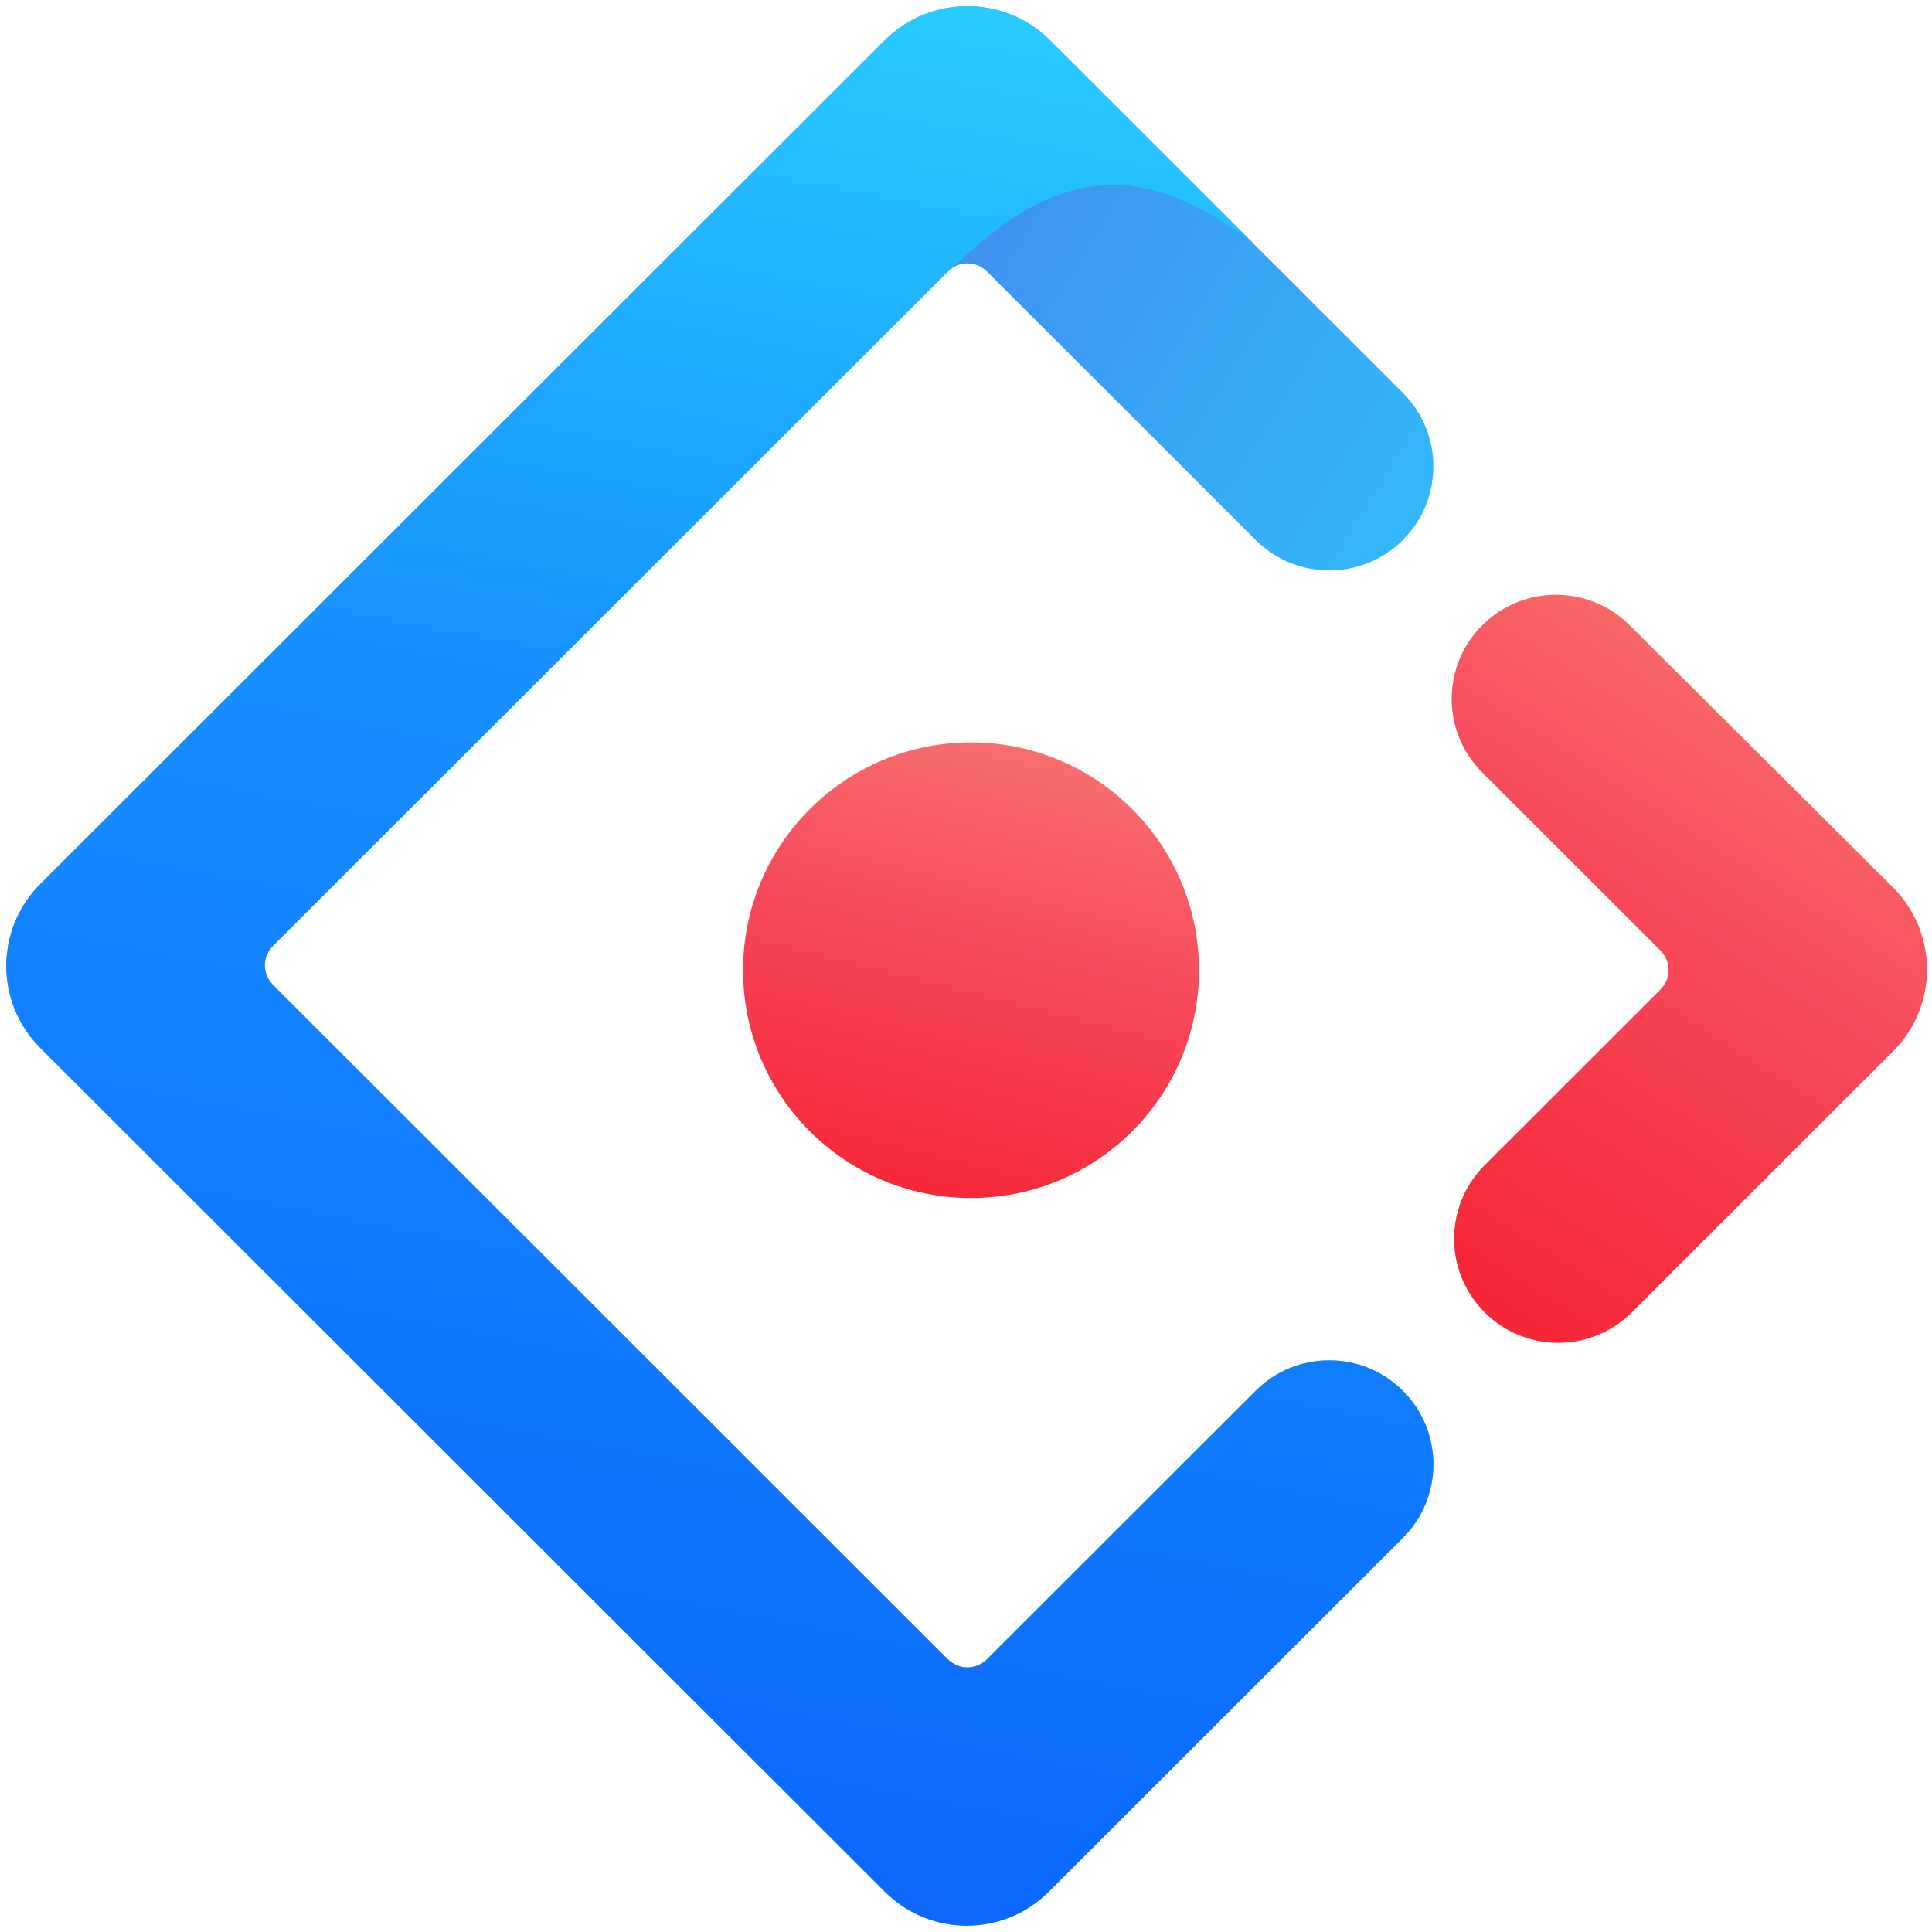
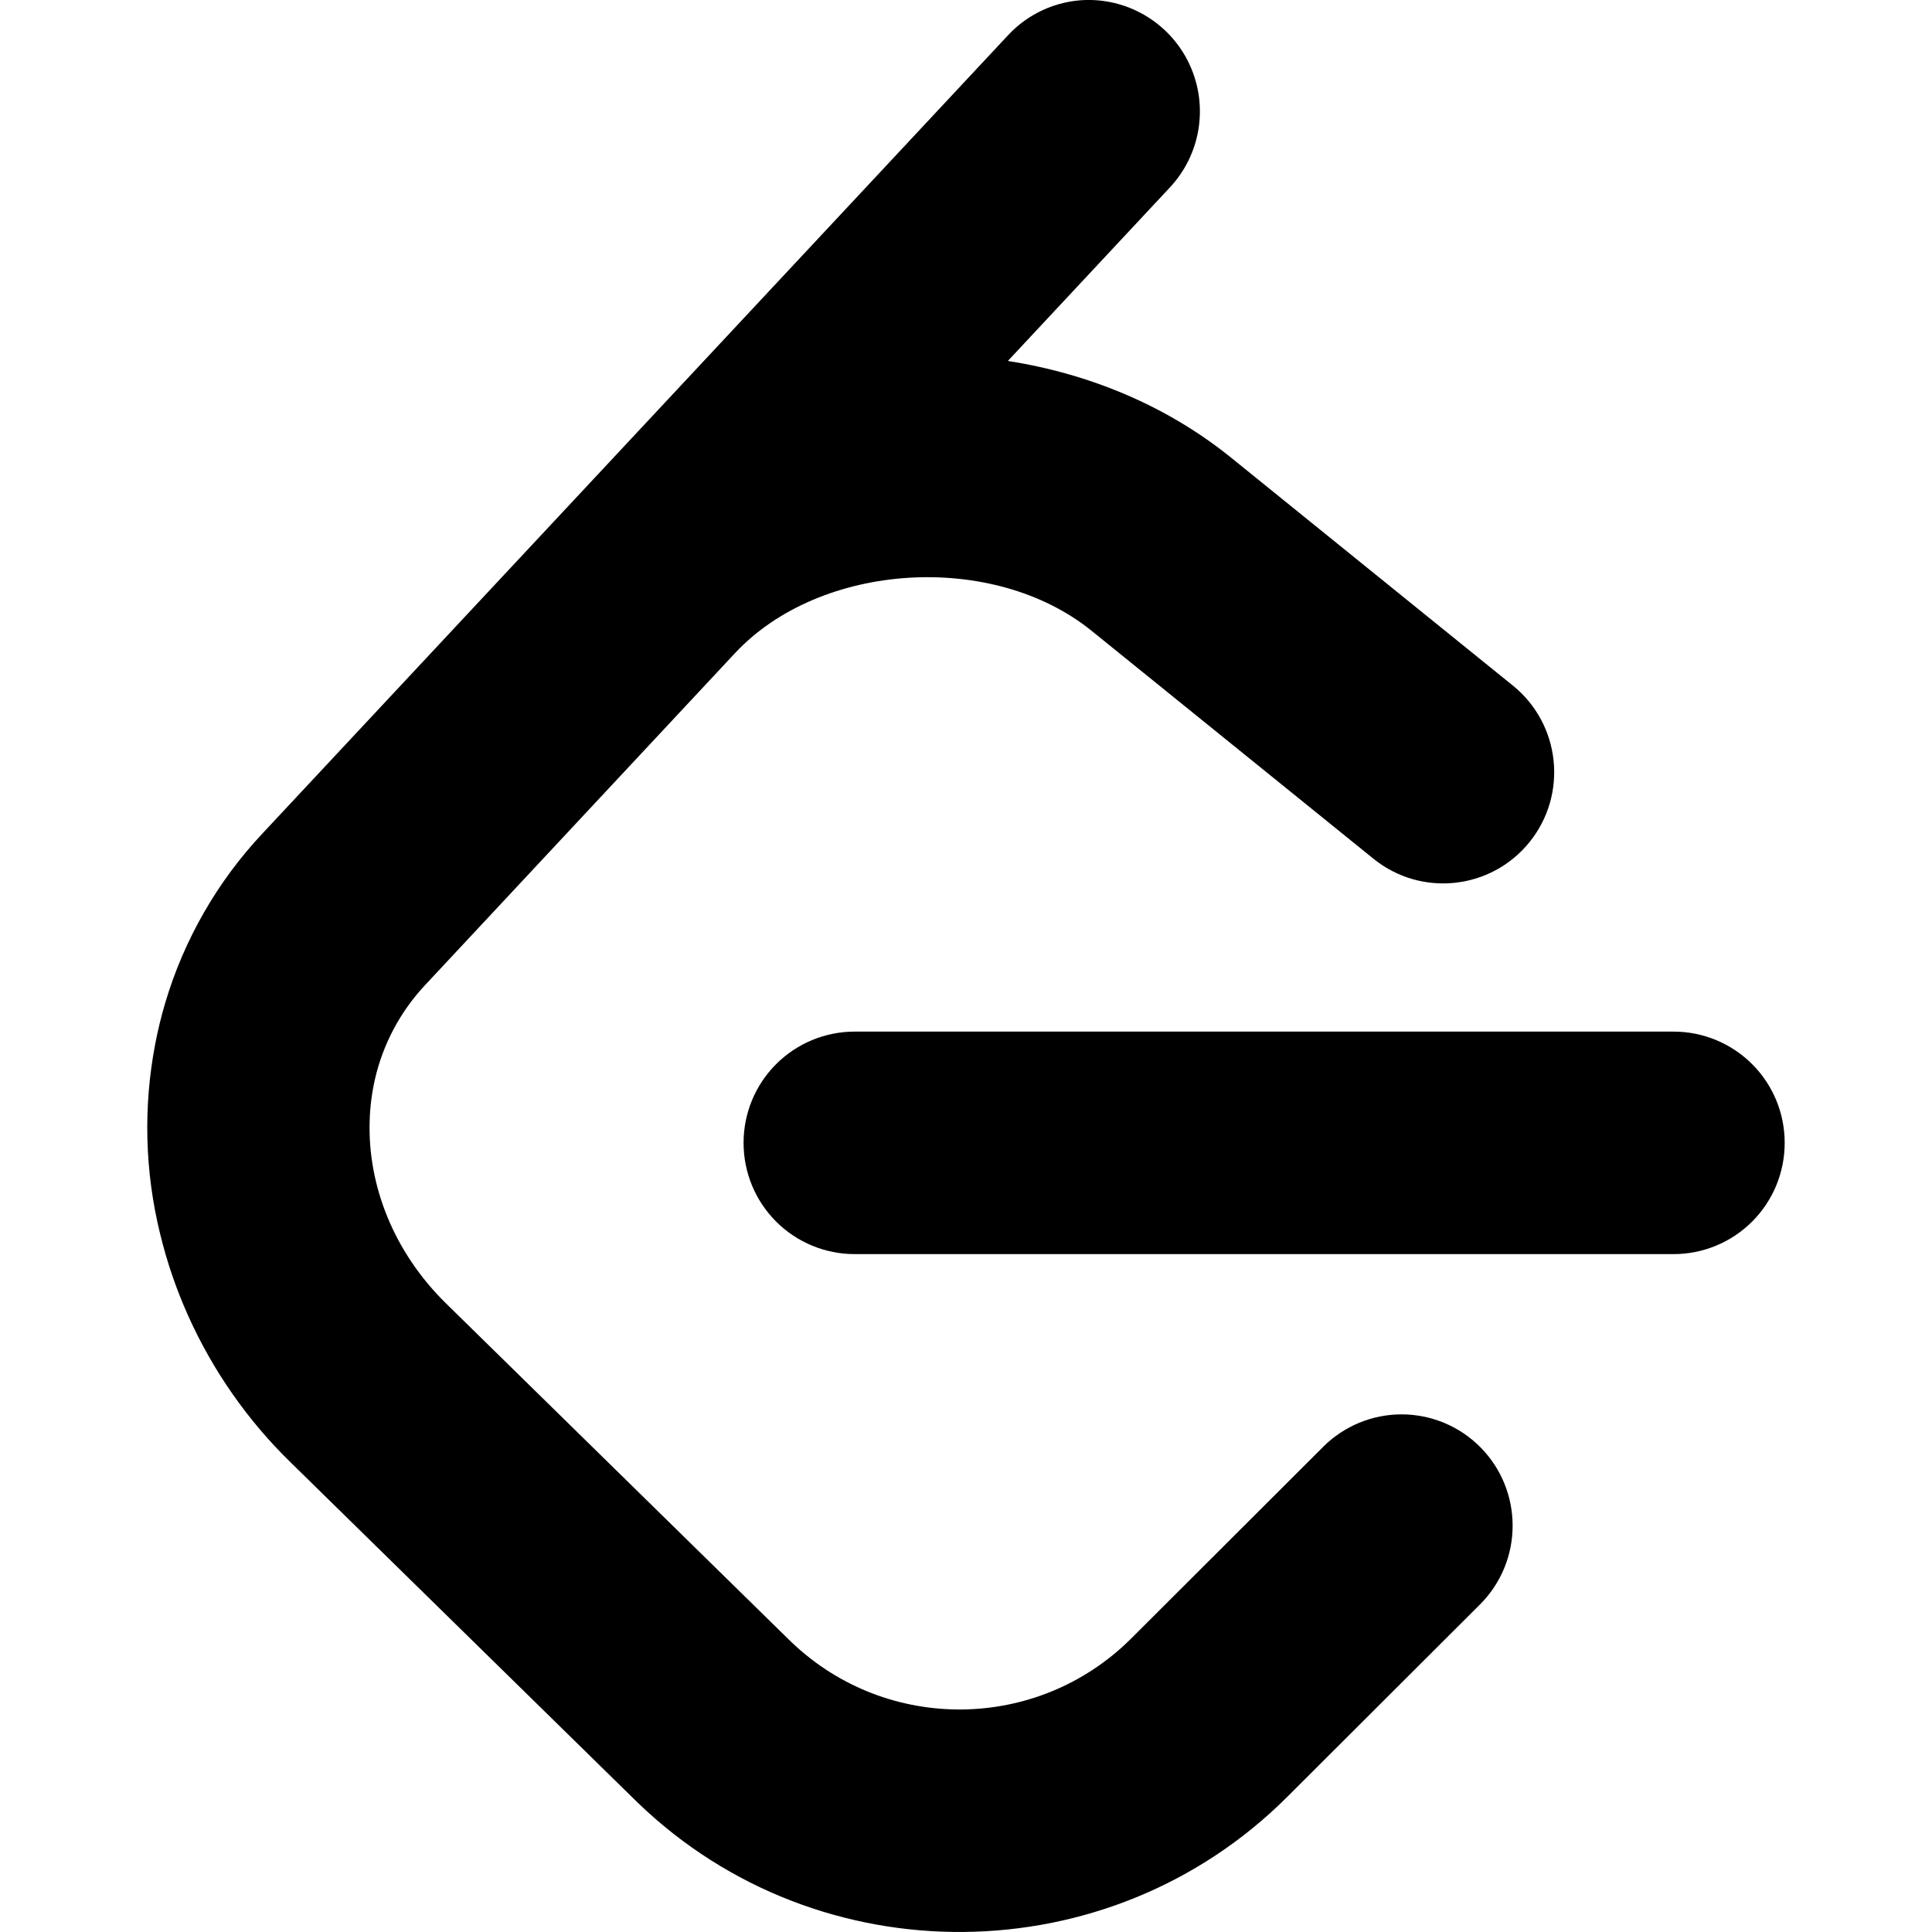
- <svg xmlns="http://www.w3.org/2000/svg" width="200" height="200" version="1.1" viewBox="0 0 200 200">
-   <defs>
-     <linearGradient id="linearGradient-1" x1="62.102%" x2="108.197%" y1="0%" y2="37.864%">
-       <stop offset="0%" stop-color="#4285EB" />
-       <stop offset="100%" stop-color="#2EC7FF" />
-     </linearGradient>
-     <linearGradient id="linearGradient-2" x1="69.644%" x2="54.043%" y1="0%" y2="108.457%">
-       <stop offset="0%" stop-color="#29CDFF" />
-       <stop offset="37.86%" stop-color="#148EFF" />
-       <stop offset="100%" stop-color="#0A60FF" />
-     </linearGradient>
-     <linearGradient id="linearGradient-3" x1="69.691%" x2="16.723%" y1="-12.974%" y2="117.391%">
-       <stop offset="0%" stop-color="#FA816E" />
-       <stop offset="41.473%" stop-color="#F74A5C" />
-       <stop offset="100%" stop-color="#F51D2C" />
-     </linearGradient>
-     <linearGradient id="linearGradient-4" x1="68.128%" x2="30.44%" y1="-35.691%" y2="114.943%">
-       <stop offset="0%" stop-color="#FA8E7D" />
-       <stop offset="51.264%" stop-color="#F74A5C" />
-       <stop offset="100%" stop-color="#F51D2C" />
-     </linearGradient>
-   </defs>
-   <g id="Page-1" fill="none" fill-rule="evenodd" stroke="none" stroke-width="1">
-     <g id="logo" transform="translate(-20, -20)">
-       <g id="Group-28-Copy-5" transform="translate(20, 20)">
-         <g id="Group-27-Copy-3">
-           <g id="Group-25" fill-rule="nonzero">
-             <g id="2">
-               <path id="Shape" fill="url(#linearGradient-1)" d="M91.588,4.177 L4.18,91.513 C-0.519,96.208 -0.519,103.792 4.18,108.487 L91.588,195.823 C96.287,200.519 103.877,200.519 108.577,195.823 L145.225,159.205 C149.434,155 149.434,148.182 145.225,143.977 C141.017,139.772 134.194,139.772 129.985,143.977 L102.202,171.737 C101.032,172.906 99.257,172.906 98.088,171.737 L28.286,101.993 C27.116,100.824 27.116,99.051 28.286,97.882 L98.088,28.138 C99.257,26.969 101.032,26.969 102.202,28.138 L129.985,55.898 C134.194,60.103 141.017,60.103 145.225,55.898 C149.434,51.693 149.434,44.876 145.225,40.671 L108.581,4.056 C103.862,-0.538 96.269,-0.501 91.588,4.177 Z" />
-               <path id="Shape" fill="url(#linearGradient-2)" d="M91.588,4.177 L4.18,91.513 C-0.519,96.208 -0.519,103.792 4.18,108.487 L91.588,195.823 C96.287,200.519 103.877,200.519 108.577,195.823 L145.225,159.205 C149.434,155 149.434,148.182 145.225,143.977 C141.017,139.772 134.194,139.772 129.985,143.977 L102.202,171.737 C101.032,172.906 99.257,172.906 98.088,171.737 L28.286,101.993 C27.116,100.824 27.116,99.051 28.286,97.882 L98.088,28.138 C101,25.627 105.752,20.542 112.73,19.352 C117.916,18.469 123.585,20.414 129.739,25.189 C125.625,21.078 118.572,14.034 108.581,4.056 C103.862,-0.538 96.269,-0.501 91.588,4.177 Z" />
-             </g>
-             <path id="Shape" fill="url(#linearGradient-3)" d="M153.686,135.855 C157.894,140.06 164.717,140.06 168.926,135.855 L195.96,108.843 C200.659,104.147 200.659,96.564 195.961,91.869 L168.691,64.718 C164.472,60.518 157.647,60.524 153.436,64.732 C149.227,68.937 149.227,75.754 153.436,79.959 L171.854,98.362 C173.024,99.531 173.024,101.305 171.854,102.473 L153.686,120.627 C149.477,124.832 149.477,131.65 153.686,135.855 Z" />
-           </g>
-           <ellipse id="Combined-Shape" cx="100.519" cy="100.437" fill="url(#linearGradient-4)" rx="23.6" ry="23.581" />
-         </g>
-       </g>
-     </g>
-   </g>
+ <svg xmlns="http://www.w3.org/2000/svg" role="img" viewBox="0 0 24 24">
+   <path d="M13.483 0a1.374 1.374 0 0 0-.961.438L7.116 6.226l-3.854 4.126a5.266 5.266 0 0 0-1.209 2.104 5.35 5.35 0 0 0-.125.513 5.527 5.527 0 0 0 .062 2.362 5.83 5.83 0 0 0 .349 1.017 5.938 5.938 0 0 0 1.271 1.818l4.277 4.193.039.038c2.248 2.165 5.852 2.133 8.063-.074l2.396-2.392c.54-.54.54-1.414.003-1.955a1.378 1.378 0 0 0-1.951-.003l-2.396 2.392a3.021 3.021 0 0 1-4.205.038l-.02-.019-4.276-4.193c-.652-.64-.972-1.469-.948-2.263a2.68 2.68 0 0 1 .066-.523 2.545 2.545 0 0 1 .619-1.164L9.13 8.114c1.058-1.134 3.204-1.27 4.43-.278l3.501 2.831c.593.48 1.461.387 1.94-.207a1.384 1.384 0 0 0-.207-1.943l-3.5-2.831c-.8-.647-1.766-1.045-2.774-1.202l2.015-2.158A1.384 1.384 0 0 0 13.483 0zm-2.866 12.815a1.38 1.38 0 0 0-1.38 1.382 1.38 1.38 0 0 0 1.38 1.382H20.79a1.38 1.38 0 0 0 1.38-1.382 1.38 1.38 0 0 0-1.38-1.382z" />
</svg>
